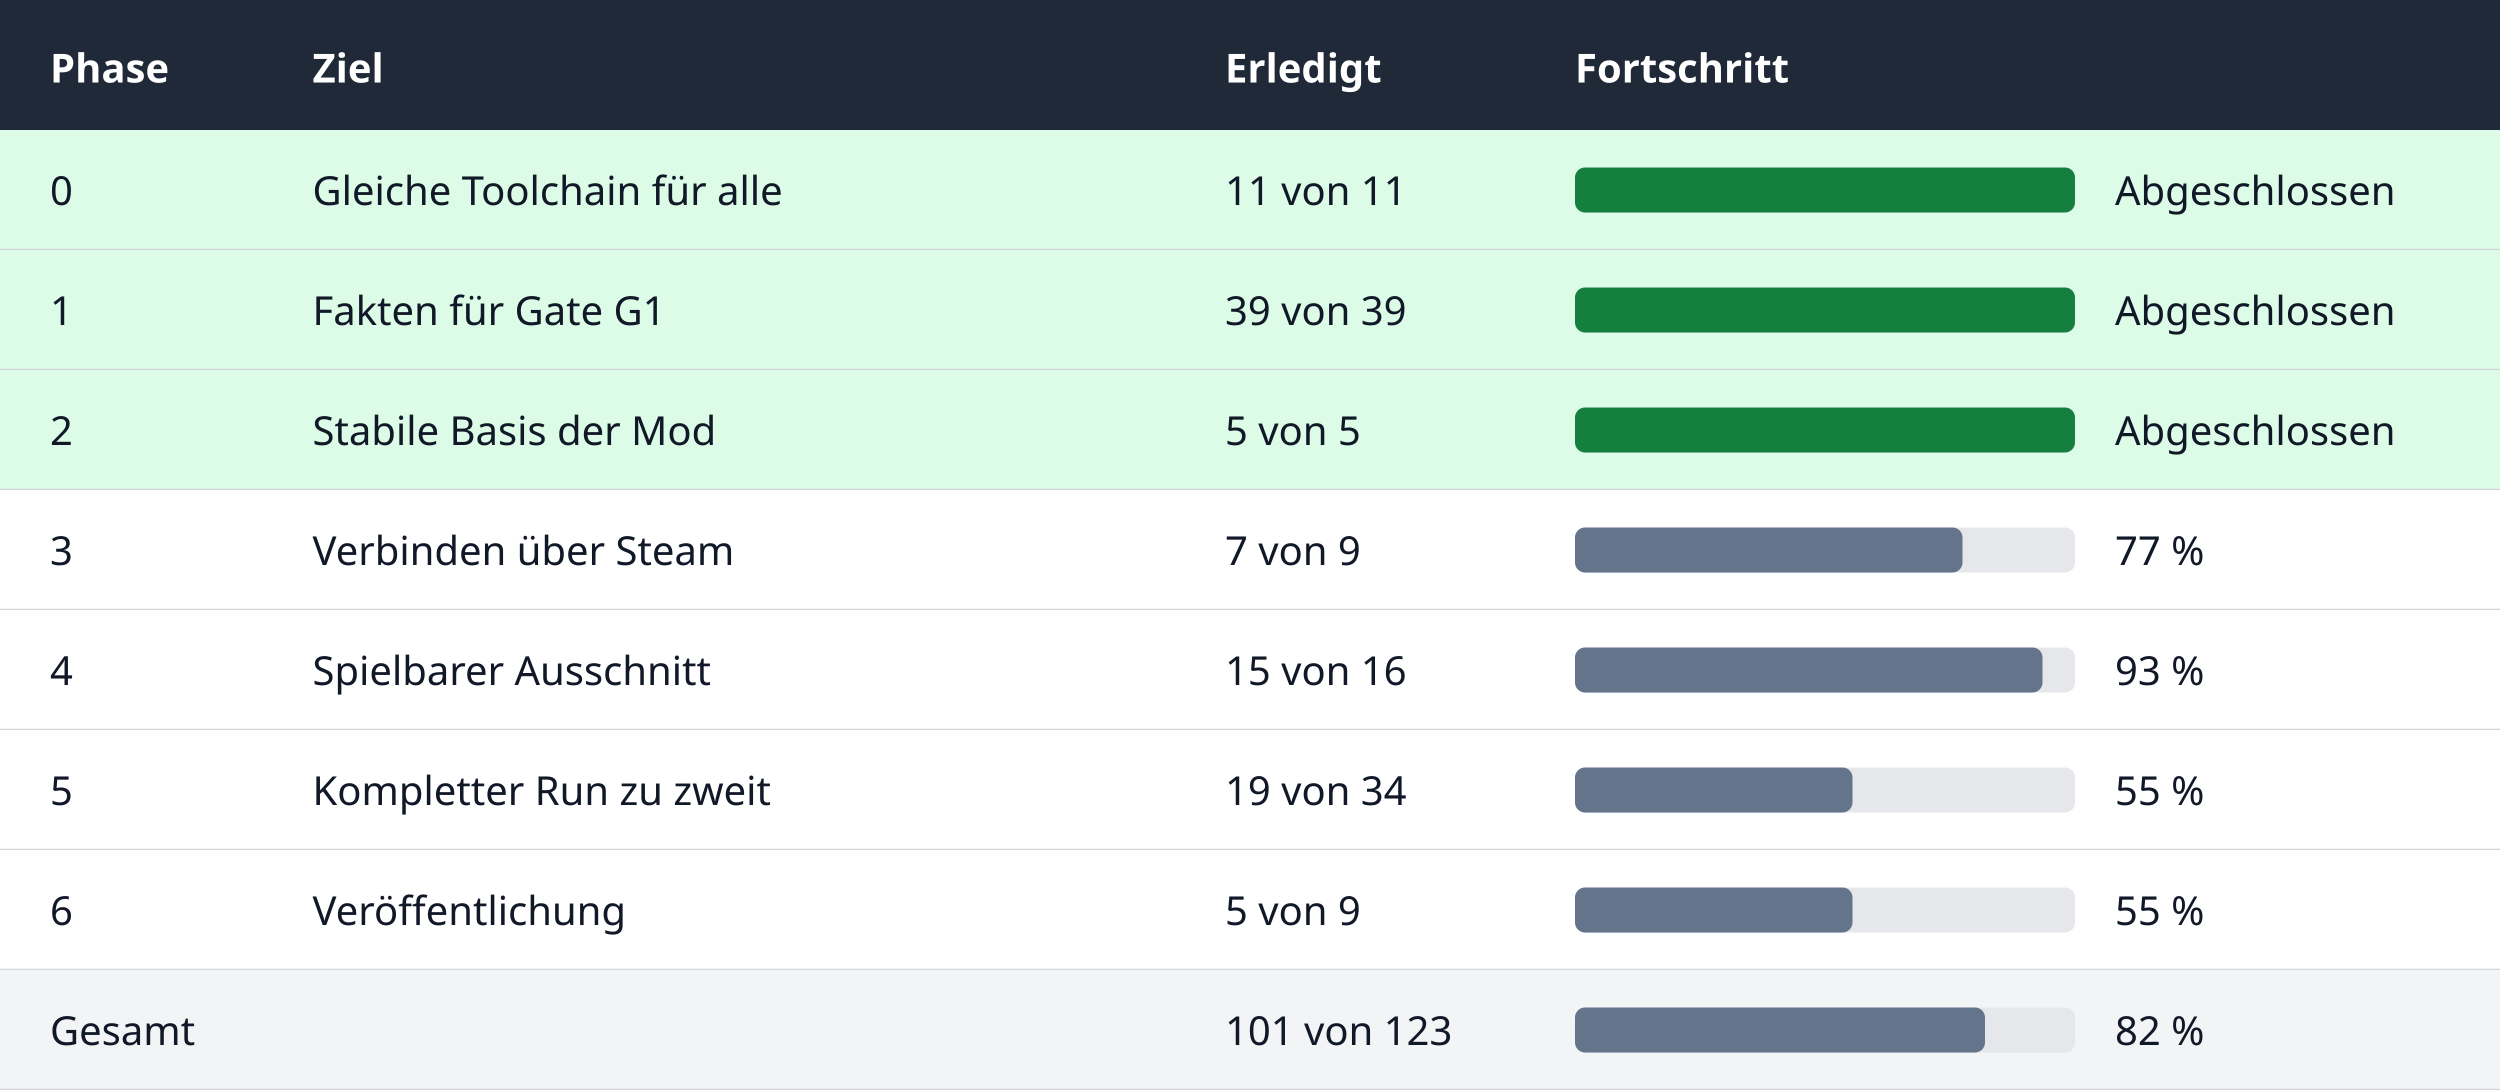
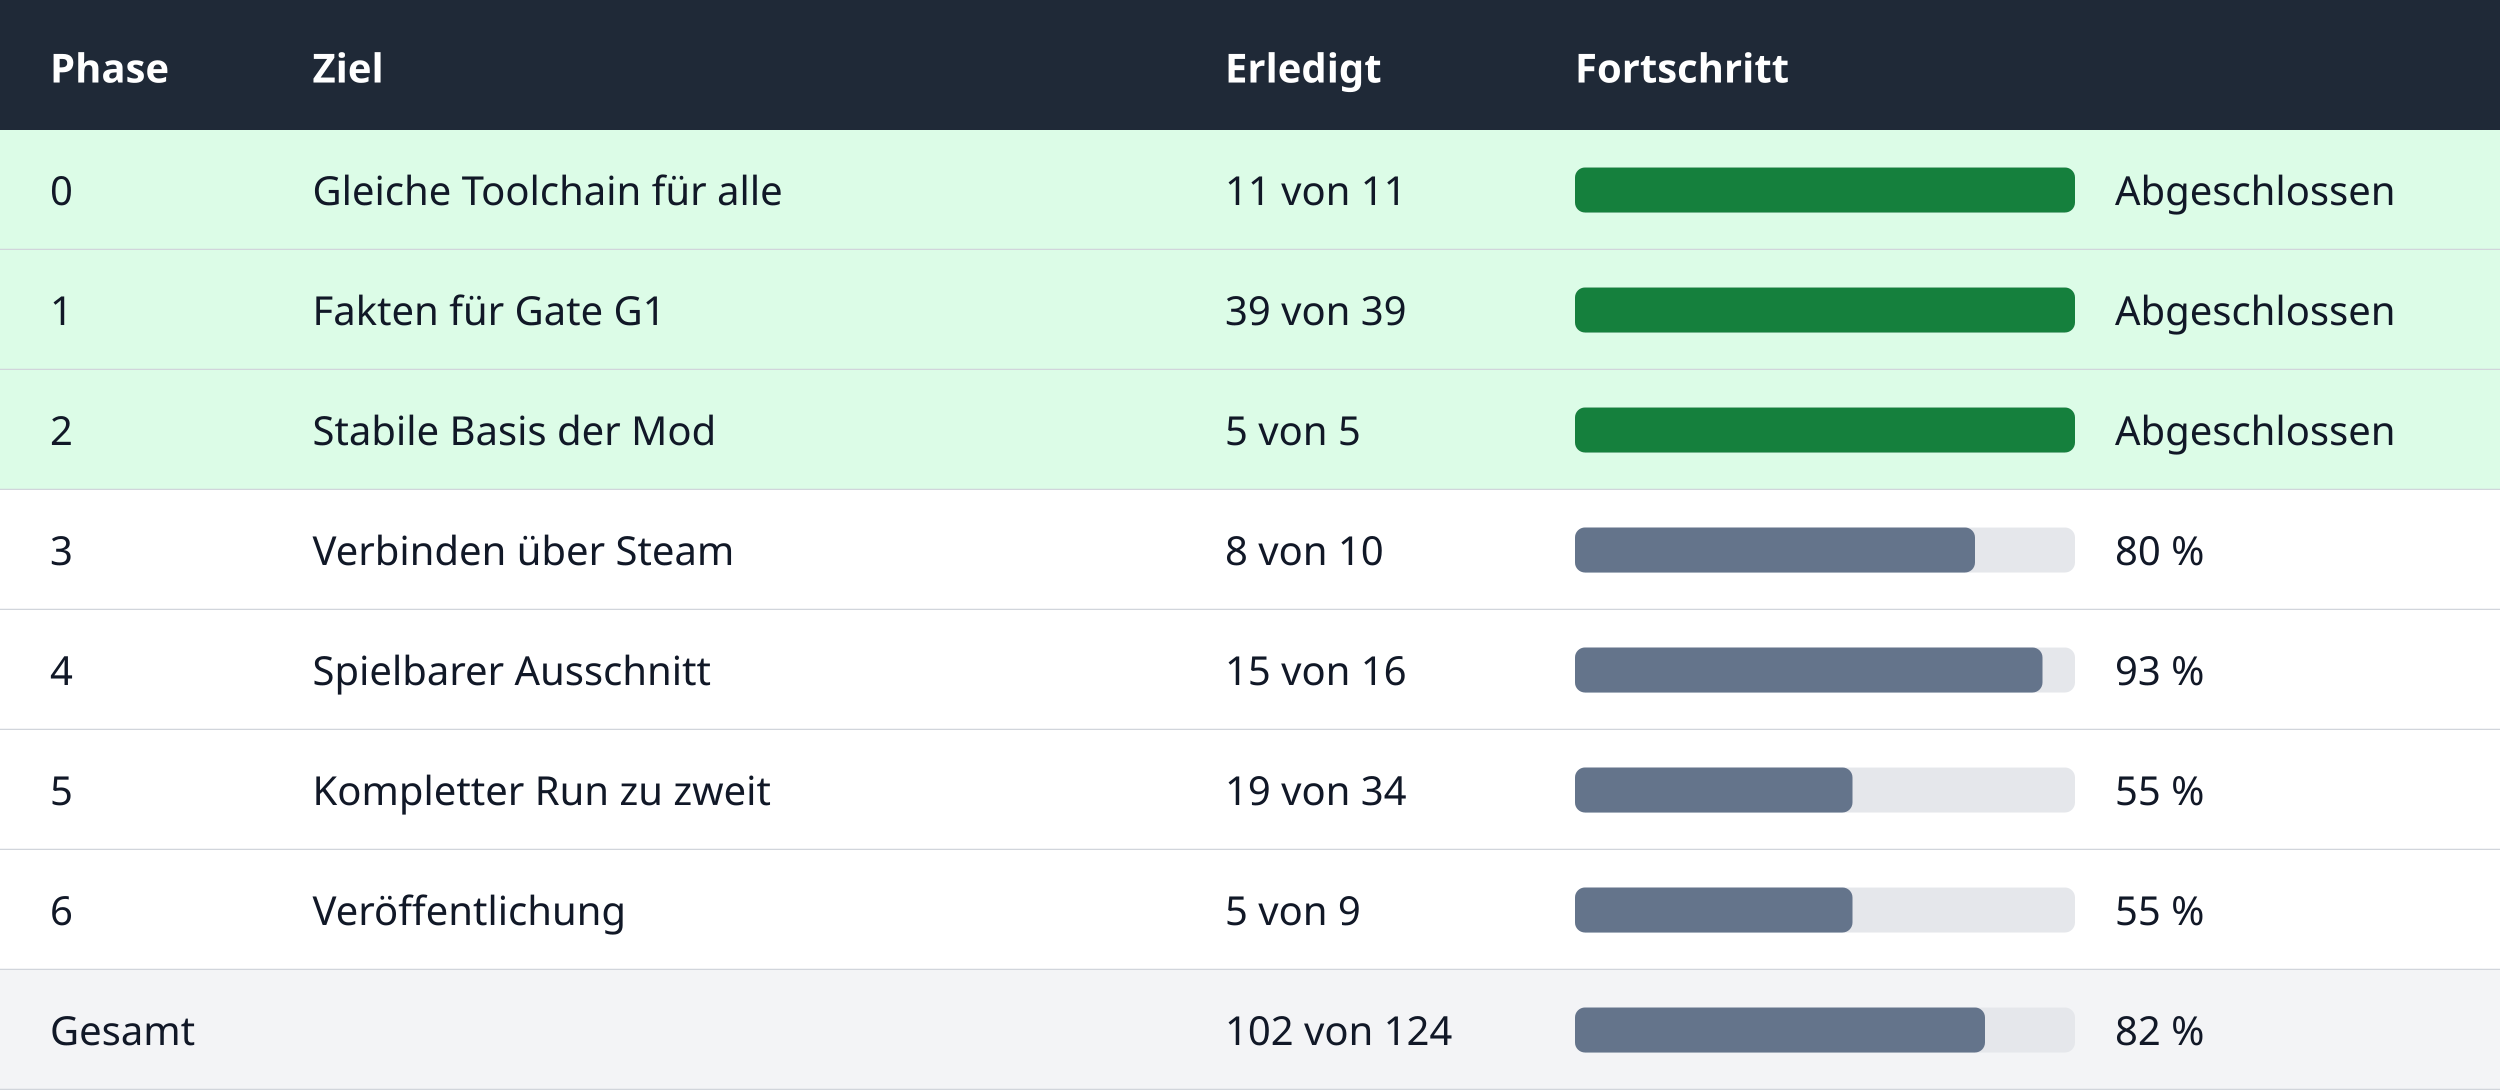
<svg xmlns="http://www.w3.org/2000/svg" width="1000" height="436" viewBox="0 0 1000 436" role="img" aria-labelledby="title desc">
  <g font-family="Segoe UI, sans-serif" font-size="16" fill="#111827">
    <rect width="1000" height="52" fill="#1f2937" />
    <text x="20" y="33" fill="#ffffff" font-weight="600">Phase</text>
    <text x="125" y="33" fill="#ffffff" font-weight="600">Ziel</text>
    <text x="490" y="33" fill="#ffffff" font-weight="600">Erledigt</text>
    <text x="630" y="33" fill="#ffffff" font-weight="600">Fortschritt</text>
    <g id="phase-0">
      <rect y="52" width="1000" height="48" fill="#dcfce7" />
      <path d="M0 100H1000" stroke="#d1d5db" />
      <text x="20" y="82">0</text>
      <text x="125" y="82">Gleiche Toolchain für alle</text>
      <text x="490" y="82">11 von 11</text>
      <rect x="630" y="67" width="200" height="18" rx="4" fill="#e5e7eb" />
      <rect x="630" y="67" width="200" height="18" rx="4" fill="#15803d" />
      <text x="846" y="82">Abgeschlossen</text>
    </g>
    <g id="phase-1">
      <rect y="100" width="1000" height="48" fill="#dcfce7" />
      <path d="M0 148H1000" stroke="#d1d5db" />
      <text x="20" y="130">1</text>
      <text x="125" y="130">Fakten für Gate G1</text>
      <text x="490" y="130">39 von 39</text>
      <rect x="630" y="115" width="200" height="18" rx="4" fill="#e5e7eb" />
      <rect x="630" y="115" width="200" height="18" rx="4" fill="#15803d" />
      <text x="846" y="130">Abgeschlossen</text>
    </g>
    <g id="phase-2">
      <rect y="148" width="1000" height="48" fill="#dcfce7" />
      <path d="M0 196H1000" stroke="#d1d5db" />
      <text x="20" y="178">2</text>
      <text x="125" y="178">Stabile Basis der Mod</text>
      <text x="490" y="178">5 von 5</text>
      <rect x="630" y="163" width="200" height="18" rx="4" fill="#e5e7eb" />
      <rect x="630" y="163" width="200" height="18" rx="4" fill="#15803d" />
      <text x="846" y="178">Abgeschlossen</text>
    </g>
    <g id="phase-3">
      <rect y="196" width="1000" height="48" fill="#ffffff" />
      <path d="M0 244H1000" stroke="#d1d5db" />
      <text x="20" y="226">3</text>
      <text x="125" y="226">Verbinden über Steam</text>
-       <text x="490" y="226">7 von 9</text>
+       <text x="490" y="226">8 von 10</text>
      <rect x="630" y="211" width="200" height="18" rx="4" fill="#e5e7eb" />
-       <rect x="630" y="211" width="155" height="18" rx="4" fill="#64748b" />
-       <text x="846" y="226">77 %</text>
+       <rect x="630" y="211" width="160" height="18" rx="4" fill="#64748b" />
+       <text x="846" y="226">80 %</text>
    </g>
    <g id="phase-4">
      <rect y="244" width="1000" height="48" fill="#ffffff" />
      <path d="M0 292H1000" stroke="#d1d5db" />
      <text x="20" y="274">4</text>
      <text x="125" y="274">Spielbarer Ausschnitt</text>
      <text x="490" y="274">15 von 16</text>
      <rect x="630" y="259" width="200" height="18" rx="4" fill="#e5e7eb" />
      <rect x="630" y="259" width="187" height="18" rx="4" fill="#64748b" />
      <text x="846" y="274">93 %</text>
    </g>
    <g id="phase-5">
      <rect y="292" width="1000" height="48" fill="#ffffff" />
      <path d="M0 340H1000" stroke="#d1d5db" />
      <text x="20" y="322">5</text>
      <text x="125" y="322">Kompletter Run zu zweit</text>
      <text x="490" y="322">19 von 34</text>
      <rect x="630" y="307" width="200" height="18" rx="4" fill="#e5e7eb" />
      <rect x="630" y="307" width="111" height="18" rx="4" fill="#64748b" />
      <text x="846" y="322">55 %</text>
    </g>
    <g id="phase-6">
      <rect y="340" width="1000" height="48" fill="#ffffff" />
      <path d="M0 388H1000" stroke="#d1d5db" />
      <text x="20" y="370">6</text>
      <text x="125" y="370">Veröffentlichung</text>
      <text x="490" y="370">5 von 9</text>
      <rect x="630" y="355" width="200" height="18" rx="4" fill="#e5e7eb" />
      <rect x="630" y="355" width="111" height="18" rx="4" fill="#64748b" />
      <text x="846" y="370">55 %</text>
    </g>
    <g id="phase-gesamt">
      <rect y="388" width="1000" height="48" fill="#f3f4f6" />
      <path d="M0 436H1000" stroke="#d1d5db" />
      <text x="20" y="418">Gesamt</text>
      <text x="125" y="418" />
-       <text x="490" y="418">101 von 123</text>
+       <text x="490" y="418">102 von 124</text>
      <rect x="630" y="403" width="200" height="18" rx="4" fill="#e5e7eb" />
      <rect x="630" y="403" width="164" height="18" rx="4" fill="#64748b" />
      <text x="846" y="418">82 %</text>
    </g>
  </g>
</svg>
